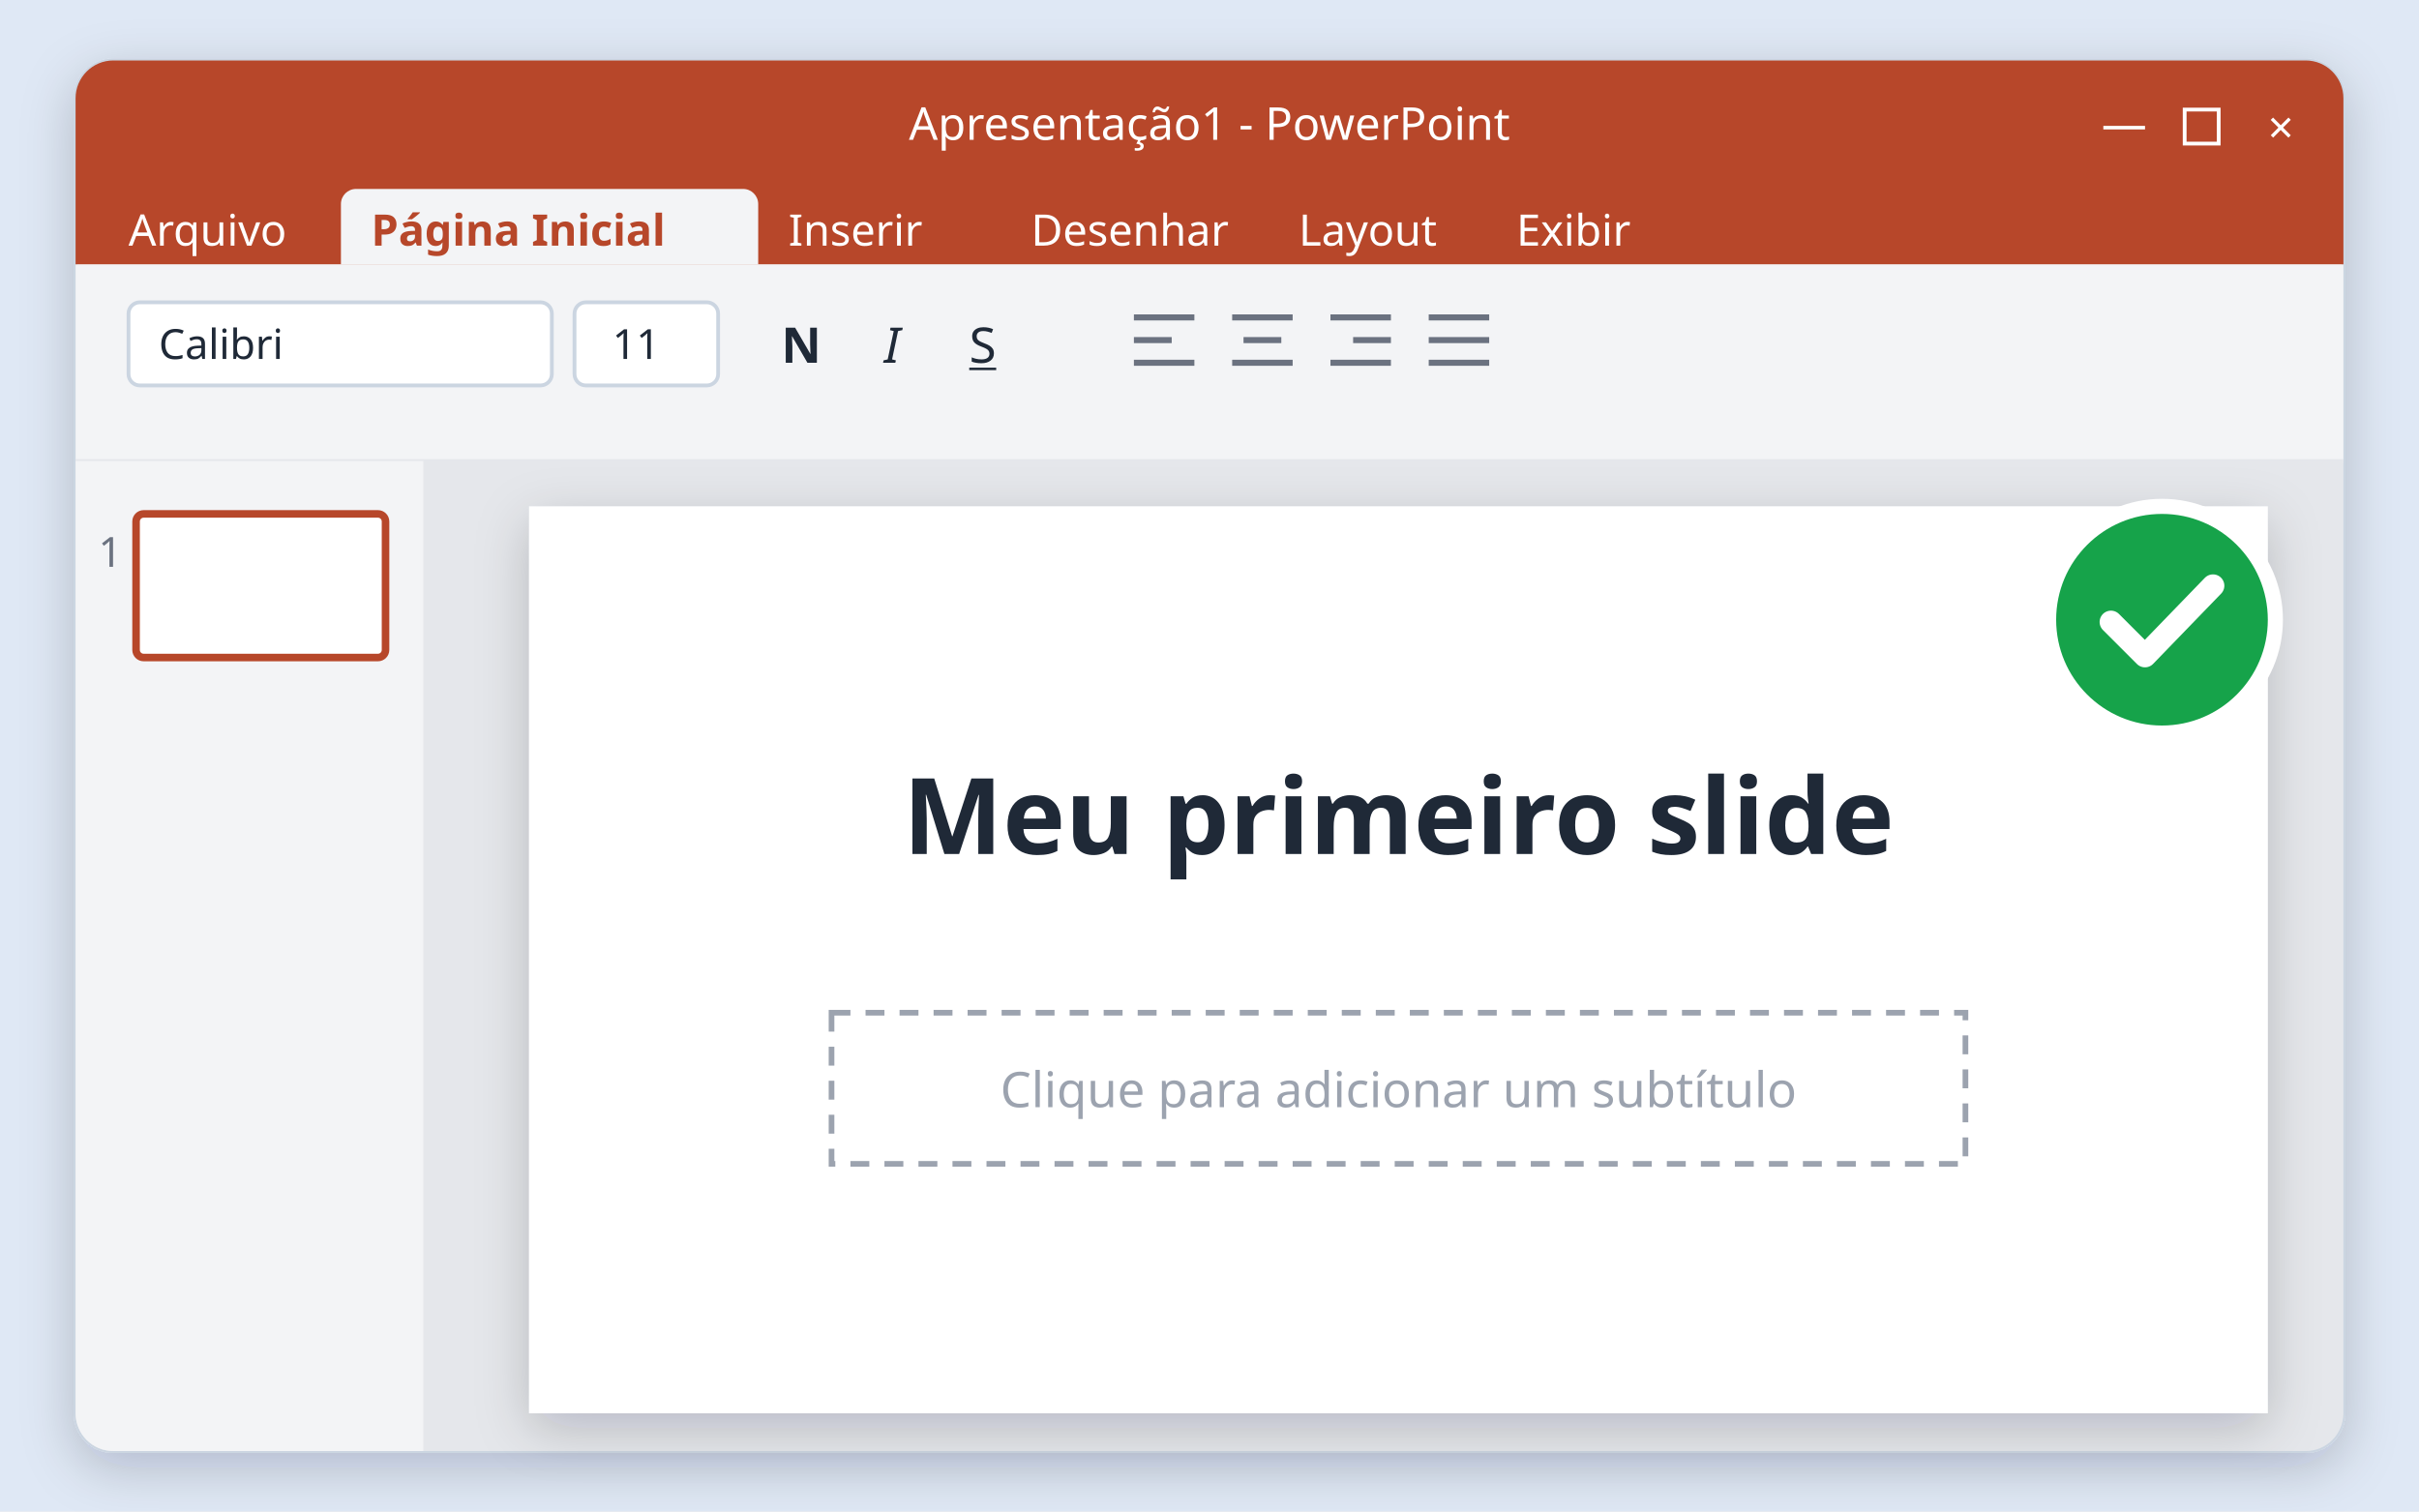
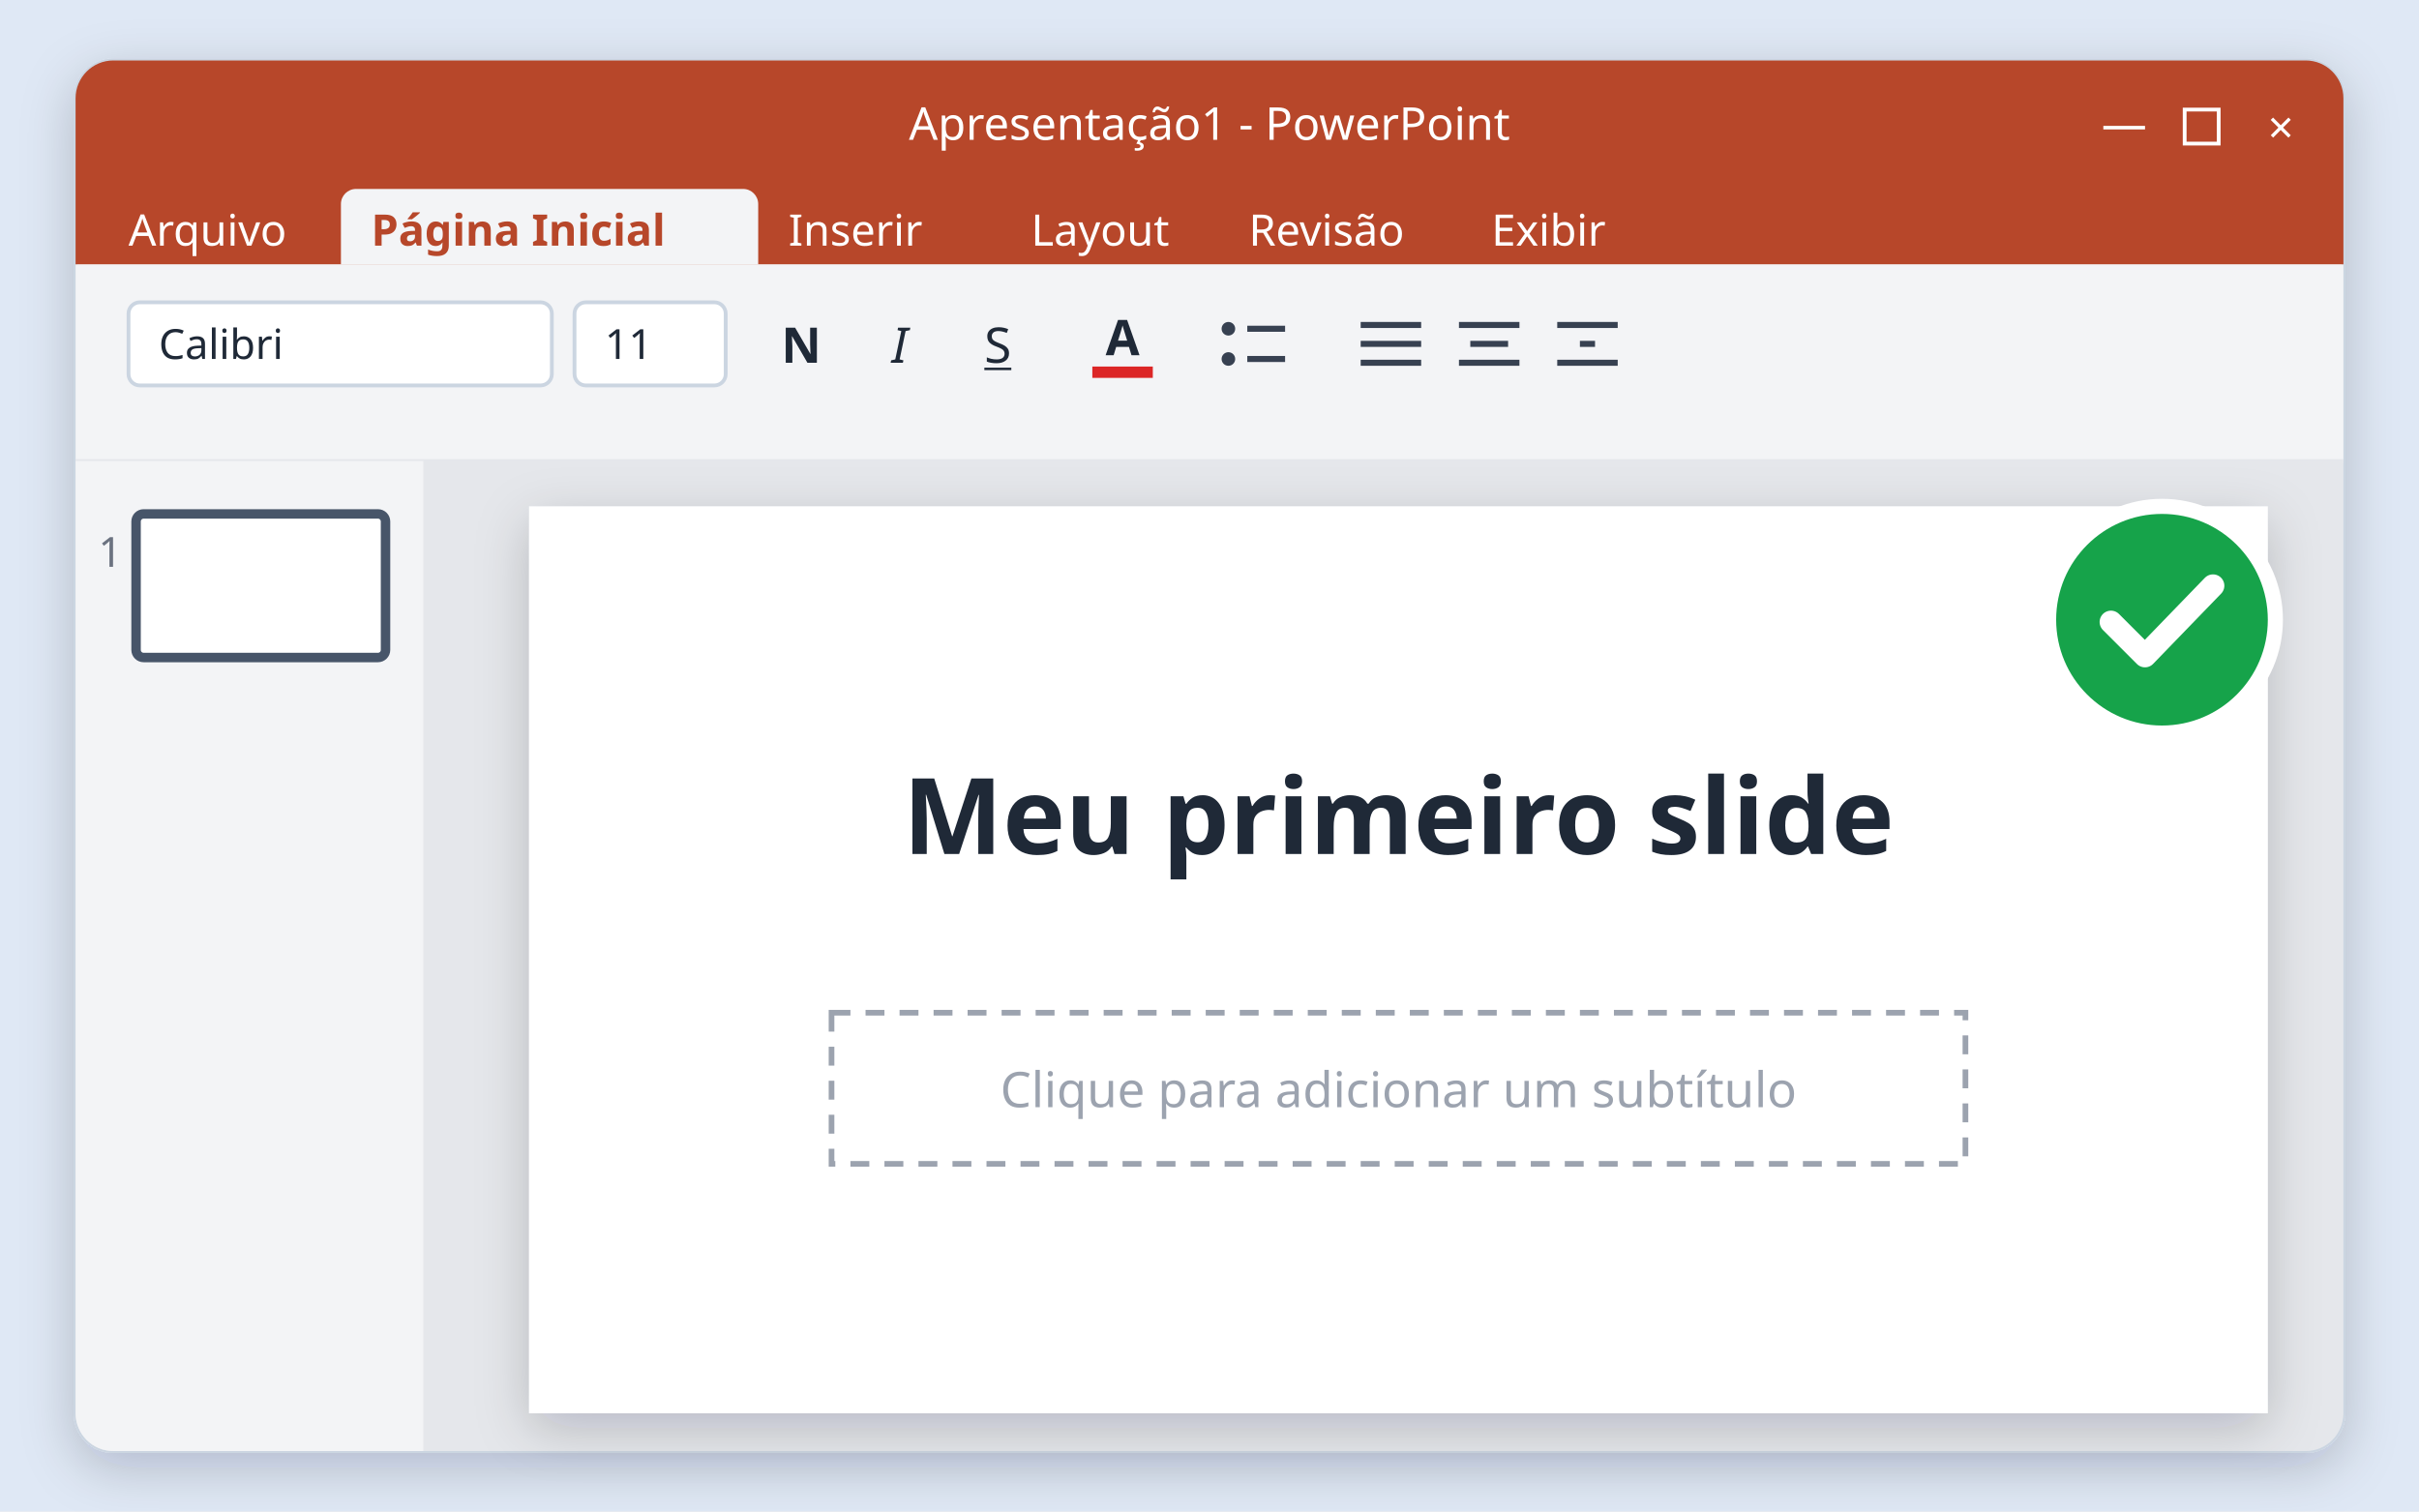
<svg xmlns="http://www.w3.org/2000/svg" viewBox="0 0 640 400" font-family="Segoe UI, system-ui, -apple-system, sans-serif">
  <defs>
    <filter id="sombra" x="-10%" y="-10%" width="130%" height="130%">
      <feDropShadow dx="0" dy="4" stdDeviation="7" flood-color="#0f172a" flood-opacity="0.2" />
    </filter>
    <linearGradient id="fundoDesktop" x1="0" y1="0" x2="1" y2="1">
      <stop offset="0" stop-color="#0f2a6b" />
      <stop offset="0.55" stop-color="#1d4ed8" />
      <stop offset="1" stop-color="#60a5fa" />
    </linearGradient>
  </defs>
  <rect width="640" height="400" fill="#dfe8f5" />
  <g filter="url(#sombra)">
    <rect x="20" y="16" width="600" height="368" rx="10" fill="#ffffff" stroke="#cbd5e1" />
  </g>
  <path d="M20 26 a10 10 0 0 1 10 -10 h580 a10 10 0 0 1 10 10 v44 h-600 z" fill="#b7472a" />
  <text x="320" y="37" font-size="12" fill="#ffffff" text-anchor="middle">Apresentação1 - PowerPoint</text>
  <g fill="#ffffff" font-size="12">
    <text x="556" y="37">—</text>
    <rect x="578" y="29" width="9" height="9" fill="none" stroke="#ffffff" />
    <text x="600" y="38">×</text>
  </g>
  <text x="34" y="65" font-size="11.5" fill="#ffffff">Arquivo</text>
  <path d="M90.2 70 v-16 a4 4 0 0 1 4 -4 h102.4 a4 4 0 0 1 4 4 v16 z" fill="#f3f4f6" />
  <text x="98.2" y="65" font-size="11.5" font-weight="700" fill="#b7472a">Página Inicial</text>
  <text x="208.6" y="65" font-size="11.5" fill="#ffffff">Inserir</text>
-   <text x="272.8" y="65" font-size="11.5" fill="#ffffff">Desenhar</text>
-   <text x="343.6" y="65" font-size="11.5" fill="#ffffff">Layout</text>
-   <text x="401.2" y="65" font-size="11.5" fill="#ffffff">Exibir</text>
+   <text x="272.8" y="65" font-size="11.5" fill="#ffffff">Layout</text>
+   <text x="330.4" y="65" font-size="11.5" fill="#ffffff">Revisão</text>
+   <text x="394.6" y="65" font-size="11.5" fill="#ffffff">Exibir</text>
  <rect x="20" y="70" width="600" height="52" fill="#f3f4f6" />
  <rect x="34" y="80" width="112" height="22" rx="3" fill="#ffffff" stroke="#cbd5e1" />
  <text x="42" y="95" font-size="11" fill="#1f2937">Calibri</text>
-   <rect x="152" y="80" width="38" height="22" rx="3" fill="#ffffff" stroke="#cbd5e1" />
-   <text x="162" y="95" font-size="11" fill="#1f2937">11</text>
-   <g font-size="13" fill="#1f2937" text-anchor="middle">
-     <text x="212" y="96" font-weight="700">N</text>
-     <text x="236" y="96" font-style="italic">I</text>
-     <text x="260" y="96" text-decoration="underline">S</text>
+   <rect x="152" y="80" width="40" height="22" rx="3" fill="#ffffff" stroke="#cbd5e1" />
+   <text x="160" y="95" font-size="11" fill="#1f2937">11</text>
+   <rect x="200" y="80" width="24" height="22" rx="4" fill="none" stroke="none" />
+   <text x="212" y="96" font-size="13" font-weight="700" fill="#1f2937" text-anchor="middle">N</text>
+   <rect x="226" y="80" width="24" height="22" rx="4" fill="none" stroke="none" />
+   <text x="238" y="96" font-size="13" font-style="italic" fill="#1f2937" text-anchor="middle">I</text>
+   <rect x="252" y="80" width="24" height="22" rx="4" fill="none" stroke="none" />
+   <text x="264" y="96" font-size="13" text-decoration="underline" fill="#1f2937" text-anchor="middle">S</text>
+   <rect x="282" y="80" width="30" height="22" rx="4" fill="none" stroke="none" />
+   <text x="297" y="94" font-size="13" font-weight="700" fill="#1f2937" text-anchor="middle">A</text>
+   <rect x="289" y="97" width="16" height="3" fill="#dc2626" />
+   <rect x="318" y="80" width="28" height="22" rx="4" fill="none" stroke="none" />
+   <g fill="#374151">
+     <circle cx="325" cy="87" r="1.8" />
+     <circle cx="325" cy="95" r="1.8" />
  </g>
-   <g stroke="#6b7280" stroke-width="1.6">
-     <path d="M300 84 h16 M300 90 h10 M300 96 h16" />
-     <path d="M326 84 h16 M329 90 h10 M326 96 h16" />
-     <path d="M352 84 h16 M358 90 h10 M352 96 h16" />
-     <path d="M378 84 h16 M378 90 h16 M378 96 h16" />
-   </g>
+   <path d="M330 87 h10 M330 95 h10" stroke="#374151" stroke-width="1.6" />
+   <rect x="356" y="80" width="24" height="22" rx="4" fill="none" stroke="none" />
+   <path d="M360 86 h16 M360 91 h16 M360 96 h16" stroke="#374151" stroke-width="1.6" />
+   <rect x="382" y="80" width="24" height="22" rx="4" fill="none" stroke="none" />
+   <path d="M386 86 h16 M389 91 h10 M386 96 h16" stroke="#374151" stroke-width="1.6" />
+   <rect x="408" y="80" width="24" height="22" rx="4" fill="none" stroke="none" />
+   <path d="M412 86 h16 M418 91 h4 M412 96 h16" stroke="#374151" stroke-width="1.6" />
  <line x1="20" y1="122" x2="620" y2="122" stroke="#e5e7eb" />
  <path d="M20 122 h600 v252 a10 10 0 0 1 -10 10 h-580 a10 10 0 0 1 -10 -10 z" fill="#e5e7eb" />
  <path d="M20 122 h92 v262 h-82 a10 10 0 0 1 -10 -10 z" fill="#f3f4f6" />
  <text x="26" y="150" font-size="11" fill="#6b7280">1</text>
-   <rect x="36" y="136" width="66" height="38" rx="2" fill="#ffffff" stroke="#b7472a" stroke-width="2" />
+   <rect x="36" y="136" width="66" height="38" rx="2" fill="#ffffff" stroke="#475569" stroke-width="2.5" />
  <g filter="url(#sombra)">
    <rect x="140" y="134" width="460" height="240" fill="#ffffff" />
  </g>
-   <text x="370" y="226" font-size="28" fill="#1f2937" font-weight="700" text-anchor="middle">Meu primeiro slide</text>
+   <text x="370" y="226" font-size="28" font-weight="700" fill="#1f2937" text-anchor="middle">Meu primeiro slide</text>
  <rect x="220" y="268" width="300" height="40" stroke="#9ca3af" stroke-width="1.5" stroke-dasharray="5 4" fill="none" />
  <text x="370" y="293" font-size="13" fill="#9ca3af" text-anchor="middle">Clique para adicionar um subtítulo</text>
  <circle cx="572" cy="164" r="30" fill="#16a34a" stroke="#ffffff" stroke-width="4" />
  <path d="M558.5 164.6 l9 9 l18 -18.6" fill="none" stroke="#ffffff" stroke-width="6" stroke-linecap="round" stroke-linejoin="round" />
</svg>
